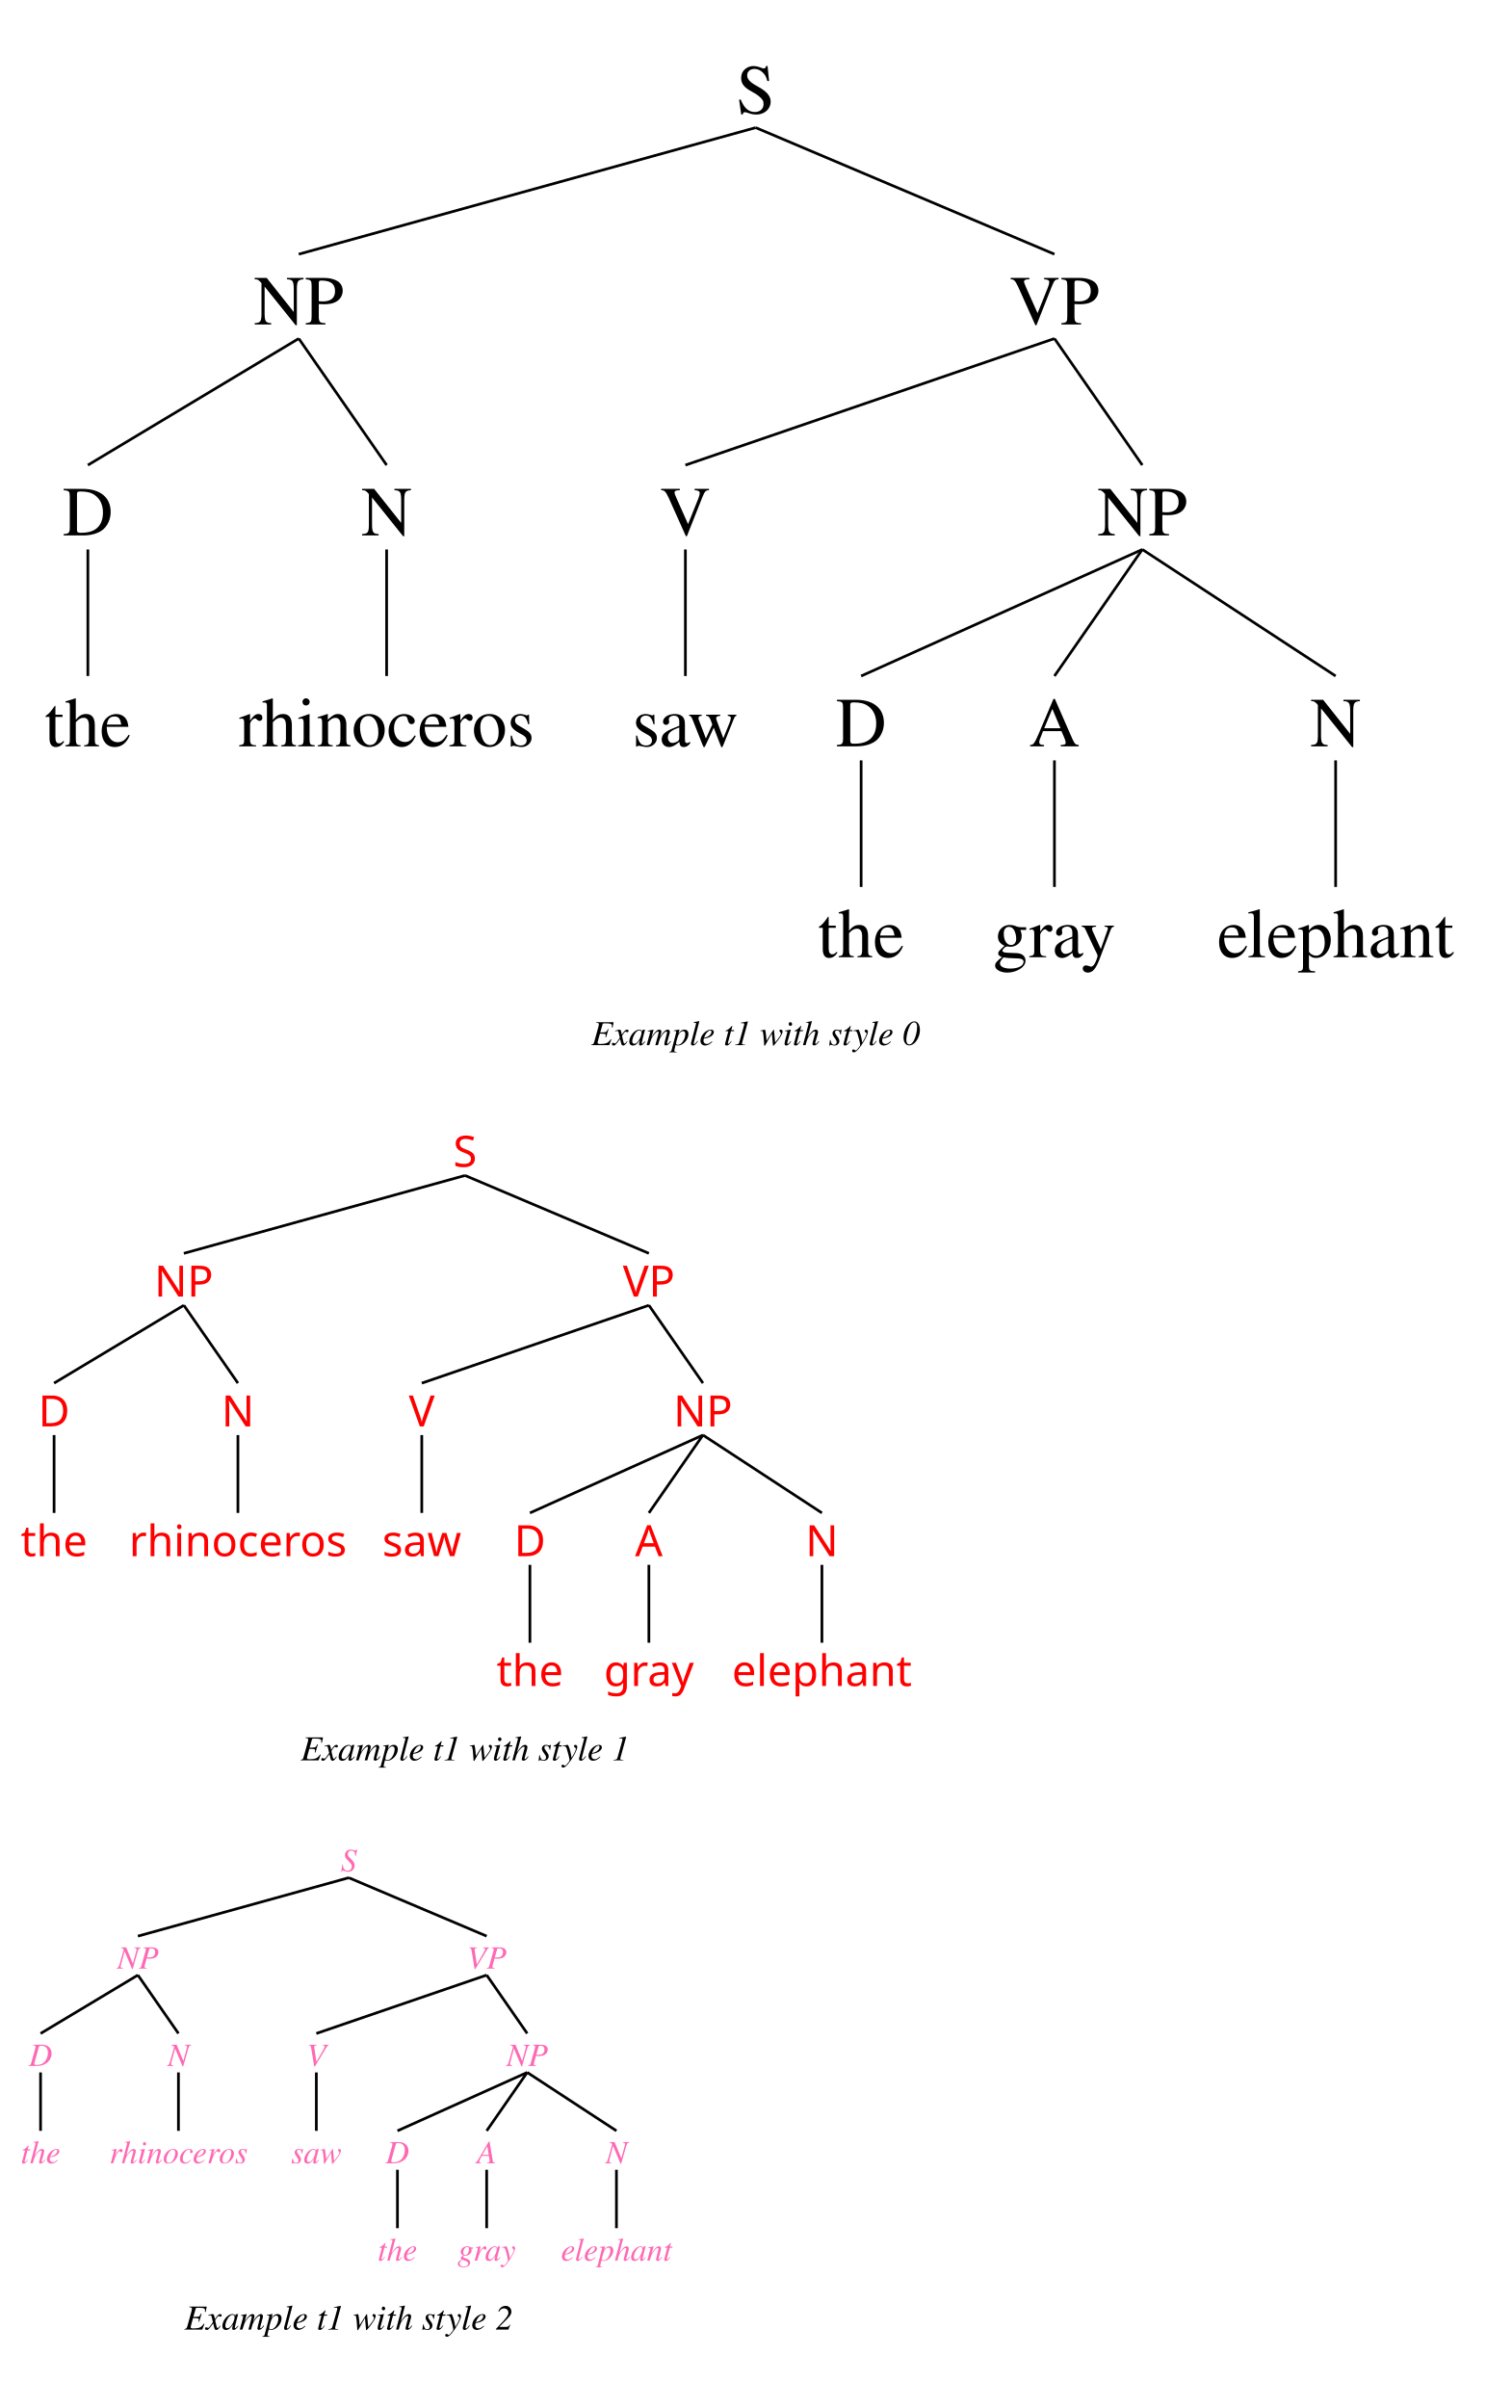
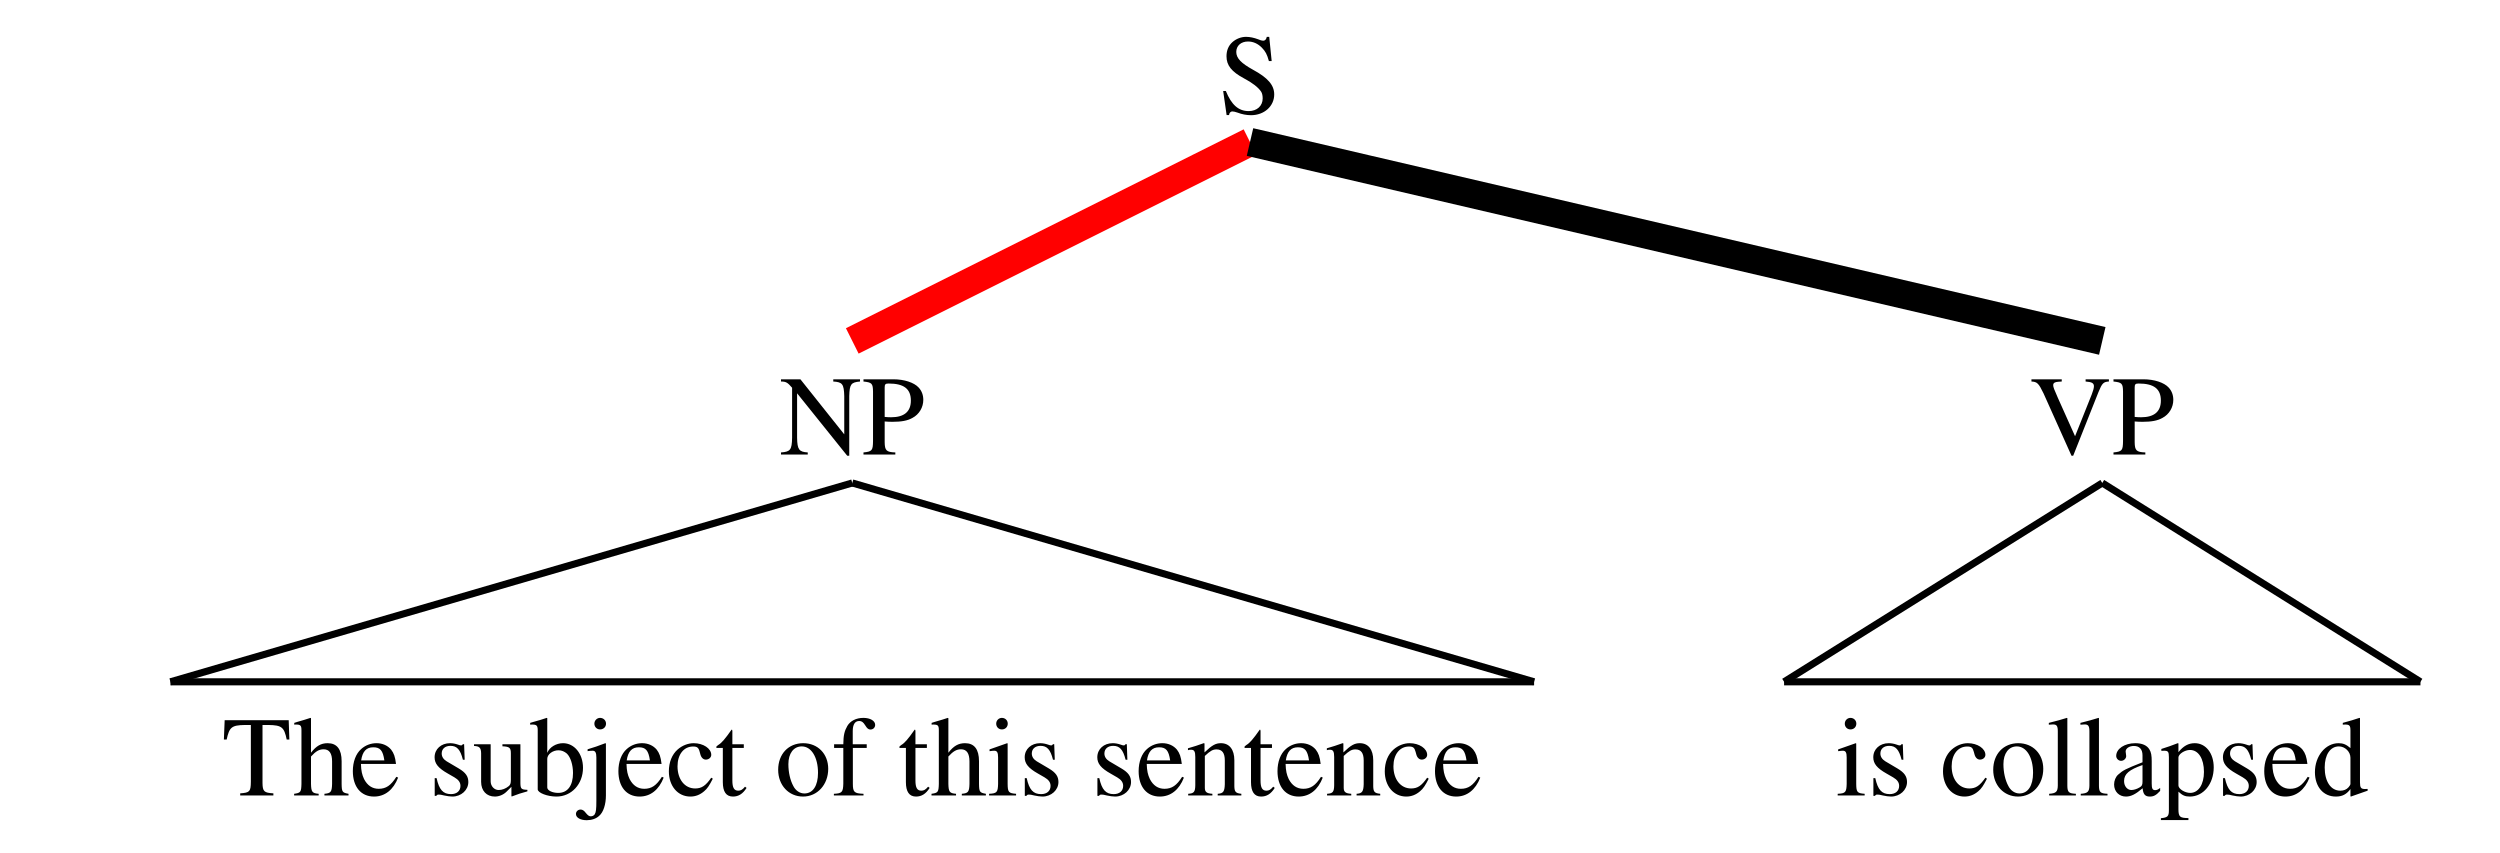
- <svg xmlns="http://www.w3.org/2000/svg" baseProfile="full" height="890.5px" preserveAspectRatio="xMidYMid meet" version="1.1" viewBox="0,0,559.0,890.5" width="559px">
+ <svg xmlns="http://www.w3.org/2000/svg" baseProfile="full" height="120px" preserveAspectRatio="xMidYMid meet" style="font-family: times, serif; font-weight: normal; font-style: normal; font-size: 16px" version="1.1" viewBox="0,0,352.0,120.0" width="352px">
  <defs />
-   <svg height="383.5" width="559.0" x="0" y="16">
+   <svg width="100%" x="0" y="0px">
    <defs />
-     <svg baseProfile="full" height="383.5px" preserveAspectRatio="xMidYMid meet" version="1.1" viewBox="0,0,559.0,383.5" width="559px">
+     <text text-anchor="middle" x="50%" y="16px">S</text>
+   </svg>
+   <svg width="68.182%" x="0%" y="48px">
+     <defs />
+     <svg width="100%" x="0" y="0px">
      <defs />
-       <svg height="351.0" width="559.0" x="0" y="0">
+       <text text-anchor="middle" x="50%" y="16px">NP</text>
+     </svg>
+     <svg width="100%" x="0%" y="48px">
+       <defs />
+       <svg width="100%" x="0" y="0px">
        <defs />
-         <svg baseProfile="full" height="351px" preserveAspectRatio="xMidYMid meet" style="font-family: georgia, times, serif; font-weight:normal; font-style: normal; font-size: 26px;" version="1.1" viewBox="0,0,559.0,351.0" width="559px">
-           <defs />
-           <svg width="100%" x="0" y="0px">
-             <defs />
-             <text fill="black" text-anchor="middle" x="50%" y="26px">S</text>
-           </svg>
-           <svg width="39.535%" x="0%" y="78px">
-             <defs />
-             <svg width="100%" x="0" y="0px">
-               <defs />
-               <text fill="black" text-anchor="middle" x="50%" y="26px">NP</text>
-             </svg>
-             <svg width="29.412%" x="0%" y="78px">
-               <defs />
-               <svg width="100%" x="0" y="0px">
-                 <defs />
-                 <text fill="black" text-anchor="middle" x="50%" y="26px">D</text>
-               </svg>
-               <svg width="100%" x="0%" y="78px">
-                 <defs />
-                 <svg width="100%" x="0" y="0px">
-                   <defs />
-                   <text fill="black" text-anchor="middle" x="50%" y="26px">the</text>
-                 </svg>
-               </svg>
-               <line stroke="black" x1="50%" x2="50%" y1="31.2px" y2="78px" />
-             </svg>
-             <line stroke="black" x1="50%" x2="14.706%" y1="31.2px" y2="78px" />
-             <svg width="70.588%" x="29.412%" y="78px">
-               <defs />
-               <svg width="100%" x="0" y="0px">
-                 <defs />
-                 <text fill="black" text-anchor="middle" x="50%" y="26px">N</text>
-               </svg>
-               <svg width="100%" x="0%" y="78px">
-                 <defs />
-                 <svg width="100%" x="0" y="0px">
-                   <defs />
-                   <text fill="black" text-anchor="middle" x="50%" y="26px">rhinoceros</text>
-                 </svg>
-               </svg>
-               <line stroke="black" x1="50%" x2="50%" y1="31.2px" y2="78px" />
-             </svg>
-             <line stroke="black" x1="50%" x2="64.706%" y1="31.2px" y2="78px" />
-           </svg>
-           <line stroke="black" x1="50%" x2="19.767%" y1="31.2px" y2="78px" />
-           <svg width="60.465%" x="39.535%" y="78px">
-             <defs />
-             <svg width="100%" x="0" y="0px">
-               <defs />
-               <text fill="black" text-anchor="middle" x="50%" y="26px">VP</text>
-             </svg>
-             <svg width="19.231%" x="0%" y="78px">
-               <defs />
-               <svg width="100%" x="0" y="0px">
-                 <defs />
-                 <text fill="black" text-anchor="middle" x="50%" y="26px">V</text>
-               </svg>
-               <svg width="100%" x="0%" y="78px">
-                 <defs />
-                 <svg width="100%" x="0" y="0px">
-                   <defs />
-                   <text fill="black" text-anchor="middle" x="50%" y="26px">saw</text>
-                 </svg>
-               </svg>
-               <line stroke="black" x1="50%" x2="50%" y1="31.2px" y2="78px" />
-             </svg>
-             <line stroke="black" x1="50%" x2="9.615%" y1="31.2px" y2="78px" />
-             <svg width="80.769%" x="19.231%" y="78px">
-               <defs />
-               <svg width="100%" x="0" y="0px">
-                 <defs />
-                 <text fill="black" text-anchor="middle" x="50%" y="26px">NP</text>
-               </svg>
-               <svg width="23.809%" x="0%" y="78px">
-                 <defs />
-                 <svg width="100%" x="0" y="0px">
-                   <defs />
-                   <text fill="black" text-anchor="middle" x="50%" y="26px">D</text>
-                 </svg>
-                 <svg width="100%" x="0%" y="78px">
-                   <defs />
-                   <svg width="100%" x="0" y="0px">
-                     <defs />
-                     <text fill="black" text-anchor="middle" x="50%" y="26px">the</text>
-                   </svg>
-                 </svg>
-                 <line stroke="black" x1="50%" x2="50%" y1="31.2px" y2="78px" />
-               </svg>
-               <line stroke="black" x1="50%" x2="11.905%" y1="31.2px" y2="78px" />
-               <svg width="28.571%" x="23.809%" y="78px">
-                 <defs />
-                 <svg width="100%" x="0" y="0px">
-                   <defs />
-                   <text fill="black" text-anchor="middle" x="50%" y="26px">A</text>
-                 </svg>
-                 <svg width="100%" x="0%" y="78px">
-                   <defs />
-                   <svg width="100%" x="0" y="0px">
-                     <defs />
-                     <text fill="black" text-anchor="middle" x="50%" y="26px">gray</text>
-                   </svg>
-                 </svg>
-                 <line stroke="black" x1="50%" x2="50%" y1="31.2px" y2="78px" />
-               </svg>
-               <line stroke="black" x1="50%" x2="38.095%" y1="31.2px" y2="78px" />
-               <svg width="47.619%" x="52.381%" y="78px">
-                 <defs />
-                 <svg width="100%" x="0" y="0px">
-                   <defs />
-                   <text fill="black" text-anchor="middle" x="50%" y="26px">N</text>
-                 </svg>
-                 <svg width="100%" x="0%" y="78px">
-                   <defs />
-                   <svg width="100%" x="0" y="0px">
-                     <defs />
-                     <text fill="black" text-anchor="middle" x="50%" y="26px">elephant</text>
-                   </svg>
-                 </svg>
-                 <line stroke="black" x1="50%" x2="50%" y1="31.2px" y2="78px" />
-               </svg>
-               <line stroke="black" x1="50%" x2="76.191%" y1="31.2px" y2="78px" />
-             </svg>
-             <line stroke="black" x1="50%" x2="59.615%" y1="31.2px" y2="78px" />
-           </svg>
-           <line stroke="black" x1="50%" x2="69.767%" y1="31.2px" y2="78px" />
-         </svg>
-       </svg>
-       <svg height="100%" width="100%" x="0" y="357.5">
-         <defs />
-         <text style="font-family: times, serif; font-weight:normal; font-style: italic; font-size: 13px;" text-anchor="middle" x="50%" y="1em">Example t1 with style 0</text>
+         <text text-anchor="middle" x="50%" y="16px">The subject of this sentence</text>
      </svg>
    </svg>
+     <line stroke="black" x1="50%" x2="10%" y1="20px" y2="48px" />
+     <line stroke="black" x1="50%" x2="90%" y1="20px" y2="48px" />
+     <line stroke="black" x1="10%" x2="90%" y1="48px" y2="48px" />
  </svg>
-   <svg height="248.5" width="344.0" x="0" y="415.5">
+   <line stroke="red" stroke-width="4" x1="50%" x2="34.091%" y1="20px" y2="48px" />
+   <svg width="31.818%" x="68.182%" y="48px">
    <defs />
-     <svg baseProfile="full" height="248.5px" preserveAspectRatio="xMidYMid meet" version="1.1" viewBox="0,0,344.0,248.5" width="344px">
+     <svg width="100%" x="0" y="0px">
      <defs />
-       <svg height="216.0" width="344.0" x="0" y="0">
+       <text text-anchor="middle" x="50%" y="16px">VP</text>
+     </svg>
+     <svg width="100%" x="0%" y="48px">
+       <defs />
+       <svg width="100%" x="0" y="0px">
        <defs />
-         <svg baseProfile="full" height="216px" preserveAspectRatio="xMidYMid meet" style="font-family: sans-serif; font-weight:normal; font-style: normal; font-size: 16px;" version="1.1" viewBox="0,0,344.0,216.0" width="344px">
-           <defs />
-           <svg width="100%" x="0" y="0px">
-             <defs />
-             <text fill="red" text-anchor="middle" x="50%" y="16px">S</text>
-           </svg>
-           <svg width="39.535%" x="0%" y="48px">
-             <defs />
-             <svg width="100%" x="0" y="0px">
-               <defs />
-               <text fill="red" text-anchor="middle" x="50%" y="16px">NP</text>
-             </svg>
-             <svg width="29.412%" x="0%" y="48px">
-               <defs />
-               <svg width="100%" x="0" y="0px">
-                 <defs />
-                 <text fill="red" text-anchor="middle" x="50%" y="16px">D</text>
-               </svg>
-               <svg width="100%" x="0%" y="48px">
-                 <defs />
-                 <svg width="100%" x="0" y="0px">
-                   <defs />
-                   <text fill="red" text-anchor="middle" x="50%" y="16px">the</text>
-                 </svg>
-               </svg>
-               <line stroke="black" x1="50%" x2="50%" y1="19.2px" y2="48px" />
-             </svg>
-             <line stroke="black" x1="50%" x2="14.706%" y1="19.2px" y2="48px" />
-             <svg width="70.588%" x="29.412%" y="48px">
-               <defs />
-               <svg width="100%" x="0" y="0px">
-                 <defs />
-                 <text fill="red" text-anchor="middle" x="50%" y="16px">N</text>
-               </svg>
-               <svg width="100%" x="0%" y="48px">
-                 <defs />
-                 <svg width="100%" x="0" y="0px">
-                   <defs />
-                   <text fill="red" text-anchor="middle" x="50%" y="16px">rhinoceros</text>
-                 </svg>
-               </svg>
-               <line stroke="black" x1="50%" x2="50%" y1="19.2px" y2="48px" />
-             </svg>
-             <line stroke="black" x1="50%" x2="64.706%" y1="19.2px" y2="48px" />
-           </svg>
-           <line stroke="black" x1="50%" x2="19.767%" y1="19.2px" y2="48px" />
-           <svg width="60.465%" x="39.535%" y="48px">
-             <defs />
-             <svg width="100%" x="0" y="0px">
-               <defs />
-               <text fill="red" text-anchor="middle" x="50%" y="16px">VP</text>
-             </svg>
-             <svg width="19.231%" x="0%" y="48px">
-               <defs />
-               <svg width="100%" x="0" y="0px">
-                 <defs />
-                 <text fill="red" text-anchor="middle" x="50%" y="16px">V</text>
-               </svg>
-               <svg width="100%" x="0%" y="48px">
-                 <defs />
-                 <svg width="100%" x="0" y="0px">
-                   <defs />
-                   <text fill="red" text-anchor="middle" x="50%" y="16px">saw</text>
-                 </svg>
-               </svg>
-               <line stroke="black" x1="50%" x2="50%" y1="19.2px" y2="48px" />
-             </svg>
-             <line stroke="black" x1="50%" x2="9.615%" y1="19.2px" y2="48px" />
-             <svg width="80.769%" x="19.231%" y="48px">
-               <defs />
-               <svg width="100%" x="0" y="0px">
-                 <defs />
-                 <text fill="red" text-anchor="middle" x="50%" y="16px">NP</text>
-               </svg>
-               <svg width="23.809%" x="0%" y="48px">
-                 <defs />
-                 <svg width="100%" x="0" y="0px">
-                   <defs />
-                   <text fill="red" text-anchor="middle" x="50%" y="16px">D</text>
-                 </svg>
-                 <svg width="100%" x="0%" y="48px">
-                   <defs />
-                   <svg width="100%" x="0" y="0px">
-                     <defs />
-                     <text fill="red" text-anchor="middle" x="50%" y="16px">the</text>
-                   </svg>
-                 </svg>
-                 <line stroke="black" x1="50%" x2="50%" y1="19.2px" y2="48px" />
-               </svg>
-               <line stroke="black" x1="50%" x2="11.905%" y1="19.2px" y2="48px" />
-               <svg width="28.571%" x="23.809%" y="48px">
-                 <defs />
-                 <svg width="100%" x="0" y="0px">
-                   <defs />
-                   <text fill="red" text-anchor="middle" x="50%" y="16px">A</text>
-                 </svg>
-                 <svg width="100%" x="0%" y="48px">
-                   <defs />
-                   <svg width="100%" x="0" y="0px">
-                     <defs />
-                     <text fill="red" text-anchor="middle" x="50%" y="16px">gray</text>
-                   </svg>
-                 </svg>
-                 <line stroke="black" x1="50%" x2="50%" y1="19.2px" y2="48px" />
-               </svg>
-               <line stroke="black" x1="50%" x2="38.095%" y1="19.2px" y2="48px" />
-               <svg width="47.619%" x="52.381%" y="48px">
-                 <defs />
-                 <svg width="100%" x="0" y="0px">
-                   <defs />
-                   <text fill="red" text-anchor="middle" x="50%" y="16px">N</text>
-                 </svg>
-                 <svg width="100%" x="0%" y="48px">
-                   <defs />
-                   <svg width="100%" x="0" y="0px">
-                     <defs />
-                     <text fill="red" text-anchor="middle" x="50%" y="16px">elephant</text>
-                   </svg>
-                 </svg>
-                 <line stroke="black" x1="50%" x2="50%" y1="19.2px" y2="48px" />
-               </svg>
-               <line stroke="black" x1="50%" x2="76.191%" y1="19.2px" y2="48px" />
-             </svg>
-             <line stroke="black" x1="50%" x2="59.615%" y1="19.2px" y2="48px" />
-           </svg>
-           <line stroke="black" x1="50%" x2="69.767%" y1="19.2px" y2="48px" />
-         </svg>
-       </svg>
-       <svg height="100%" width="100%" x="0" y="222.5">
-         <defs />
-         <text style="font-family: times, serif; font-weight:normal; font-style: italic; font-size: 13px;" text-anchor="middle" x="50%" y="1em">Example t1 with style 1</text>
+         <text text-anchor="middle" x="50%" y="16px">is collapsed</text>
      </svg>
    </svg>
+     <line stroke="black" x1="50%" x2="10%" y1="20px" y2="48px" />
+     <line stroke="black" x1="50%" x2="90%" y1="20px" y2="48px" />
+     <line stroke="black" x1="10%" x2="90%" y1="48px" y2="48px" />
  </svg>
-   <svg height="194.5" width="258.0" x="0" y="680.0">
-     <defs />
-     <svg baseProfile="full" height="194.5px" preserveAspectRatio="xMidYMid meet" version="1.1" viewBox="0,0,258.0,194.5" width="258px">
-       <defs />
-       <svg height="162.0" width="258.0" x="0" y="0">
-         <defs />
-         <svg baseProfile="full" height="162px" preserveAspectRatio="xMidYMid meet" style="font-family: impact, times, serif; font-weight: normal; font-style: italic; font-size: 12px;" version="1.1" viewBox="0,0,258.0,162.0" width="258px">
-           <defs />
-           <svg width="100%" x="0" y="0px">
-             <defs />
-             <text fill="#FF69B4" text-anchor="middle" x="50%" y="12px">S</text>
-           </svg>
-           <svg width="39.535%" x="0%" y="36px">
-             <defs />
-             <svg width="100%" x="0" y="0px">
-               <defs />
-               <text fill="#FF69B4" text-anchor="middle" x="50%" y="12px">NP</text>
-             </svg>
-             <svg width="29.412%" x="0%" y="36px">
-               <defs />
-               <svg width="100%" x="0" y="0px">
-                 <defs />
-                 <text fill="#FF69B4" text-anchor="middle" x="50%" y="12px">D</text>
-               </svg>
-               <svg width="100%" x="0%" y="36px">
-                 <defs />
-                 <svg width="100%" x="0" y="0px">
-                   <defs />
-                   <text fill="#FF69B4" text-anchor="middle" x="50%" y="12px">the</text>
-                 </svg>
-               </svg>
-               <line stroke="black" x1="50%" x2="50%" y1="14.4px" y2="36px" />
-             </svg>
-             <line stroke="black" x1="50%" x2="14.706%" y1="14.4px" y2="36px" />
-             <svg width="70.588%" x="29.412%" y="36px">
-               <defs />
-               <svg width="100%" x="0" y="0px">
-                 <defs />
-                 <text fill="#FF69B4" text-anchor="middle" x="50%" y="12px">N</text>
-               </svg>
-               <svg width="100%" x="0%" y="36px">
-                 <defs />
-                 <svg width="100%" x="0" y="0px">
-                   <defs />
-                   <text fill="#FF69B4" text-anchor="middle" x="50%" y="12px">rhinoceros</text>
-                 </svg>
-               </svg>
-               <line stroke="black" x1="50%" x2="50%" y1="14.4px" y2="36px" />
-             </svg>
-             <line stroke="black" x1="50%" x2="64.706%" y1="14.4px" y2="36px" />
-           </svg>
-           <line stroke="black" x1="50%" x2="19.767%" y1="14.4px" y2="36px" />
-           <svg width="60.465%" x="39.535%" y="36px">
-             <defs />
-             <svg width="100%" x="0" y="0px">
-               <defs />
-               <text fill="#FF69B4" text-anchor="middle" x="50%" y="12px">VP</text>
-             </svg>
-             <svg width="19.231%" x="0%" y="36px">
-               <defs />
-               <svg width="100%" x="0" y="0px">
-                 <defs />
-                 <text fill="#FF69B4" text-anchor="middle" x="50%" y="12px">V</text>
-               </svg>
-               <svg width="100%" x="0%" y="36px">
-                 <defs />
-                 <svg width="100%" x="0" y="0px">
-                   <defs />
-                   <text fill="#FF69B4" text-anchor="middle" x="50%" y="12px">saw</text>
-                 </svg>
-               </svg>
-               <line stroke="black" x1="50%" x2="50%" y1="14.4px" y2="36px" />
-             </svg>
-             <line stroke="black" x1="50%" x2="9.615%" y1="14.4px" y2="36px" />
-             <svg width="80.769%" x="19.231%" y="36px">
-               <defs />
-               <svg width="100%" x="0" y="0px">
-                 <defs />
-                 <text fill="#FF69B4" text-anchor="middle" x="50%" y="12px">NP</text>
-               </svg>
-               <svg width="23.809%" x="0%" y="36px">
-                 <defs />
-                 <svg width="100%" x="0" y="0px">
-                   <defs />
-                   <text fill="#FF69B4" text-anchor="middle" x="50%" y="12px">D</text>
-                 </svg>
-                 <svg width="100%" x="0%" y="36px">
-                   <defs />
-                   <svg width="100%" x="0" y="0px">
-                     <defs />
-                     <text fill="#FF69B4" text-anchor="middle" x="50%" y="12px">the</text>
-                   </svg>
-                 </svg>
-                 <line stroke="black" x1="50%" x2="50%" y1="14.4px" y2="36px" />
-               </svg>
-               <line stroke="black" x1="50%" x2="11.905%" y1="14.4px" y2="36px" />
-               <svg width="28.571%" x="23.809%" y="36px">
-                 <defs />
-                 <svg width="100%" x="0" y="0px">
-                   <defs />
-                   <text fill="#FF69B4" text-anchor="middle" x="50%" y="12px">A</text>
-                 </svg>
-                 <svg width="100%" x="0%" y="36px">
-                   <defs />
-                   <svg width="100%" x="0" y="0px">
-                     <defs />
-                     <text fill="#FF69B4" text-anchor="middle" x="50%" y="12px">gray</text>
-                   </svg>
-                 </svg>
-                 <line stroke="black" x1="50%" x2="50%" y1="14.4px" y2="36px" />
-               </svg>
-               <line stroke="black" x1="50%" x2="38.095%" y1="14.4px" y2="36px" />
-               <svg width="47.619%" x="52.381%" y="36px">
-                 <defs />
-                 <svg width="100%" x="0" y="0px">
-                   <defs />
-                   <text fill="#FF69B4" text-anchor="middle" x="50%" y="12px">N</text>
-                 </svg>
-                 <svg width="100%" x="0%" y="36px">
-                   <defs />
-                   <svg width="100%" x="0" y="0px">
-                     <defs />
-                     <text fill="#FF69B4" text-anchor="middle" x="50%" y="12px">elephant</text>
-                   </svg>
-                 </svg>
-                 <line stroke="black" x1="50%" x2="50%" y1="14.4px" y2="36px" />
-               </svg>
-               <line stroke="black" x1="50%" x2="76.191%" y1="14.4px" y2="36px" />
-             </svg>
-             <line stroke="black" x1="50%" x2="59.615%" y1="14.4px" y2="36px" />
-           </svg>
-           <line stroke="black" x1="50%" x2="69.767%" y1="14.4px" y2="36px" />
-         </svg>
-       </svg>
-       <svg height="100%" width="100%" x="0" y="168.5">
-         <defs />
-         <text style="font-family: times, serif; font-weight:normal; font-style: italic; font-size: 13px;" text-anchor="middle" x="50%" y="1em">Example t1 with style 2</text>
-       </svg>
-     </svg>
-   </svg>
+   <line stroke="black" stroke-width="4" x1="50%" x2="84.091%" y1="20px" y2="48px" />
</svg>
